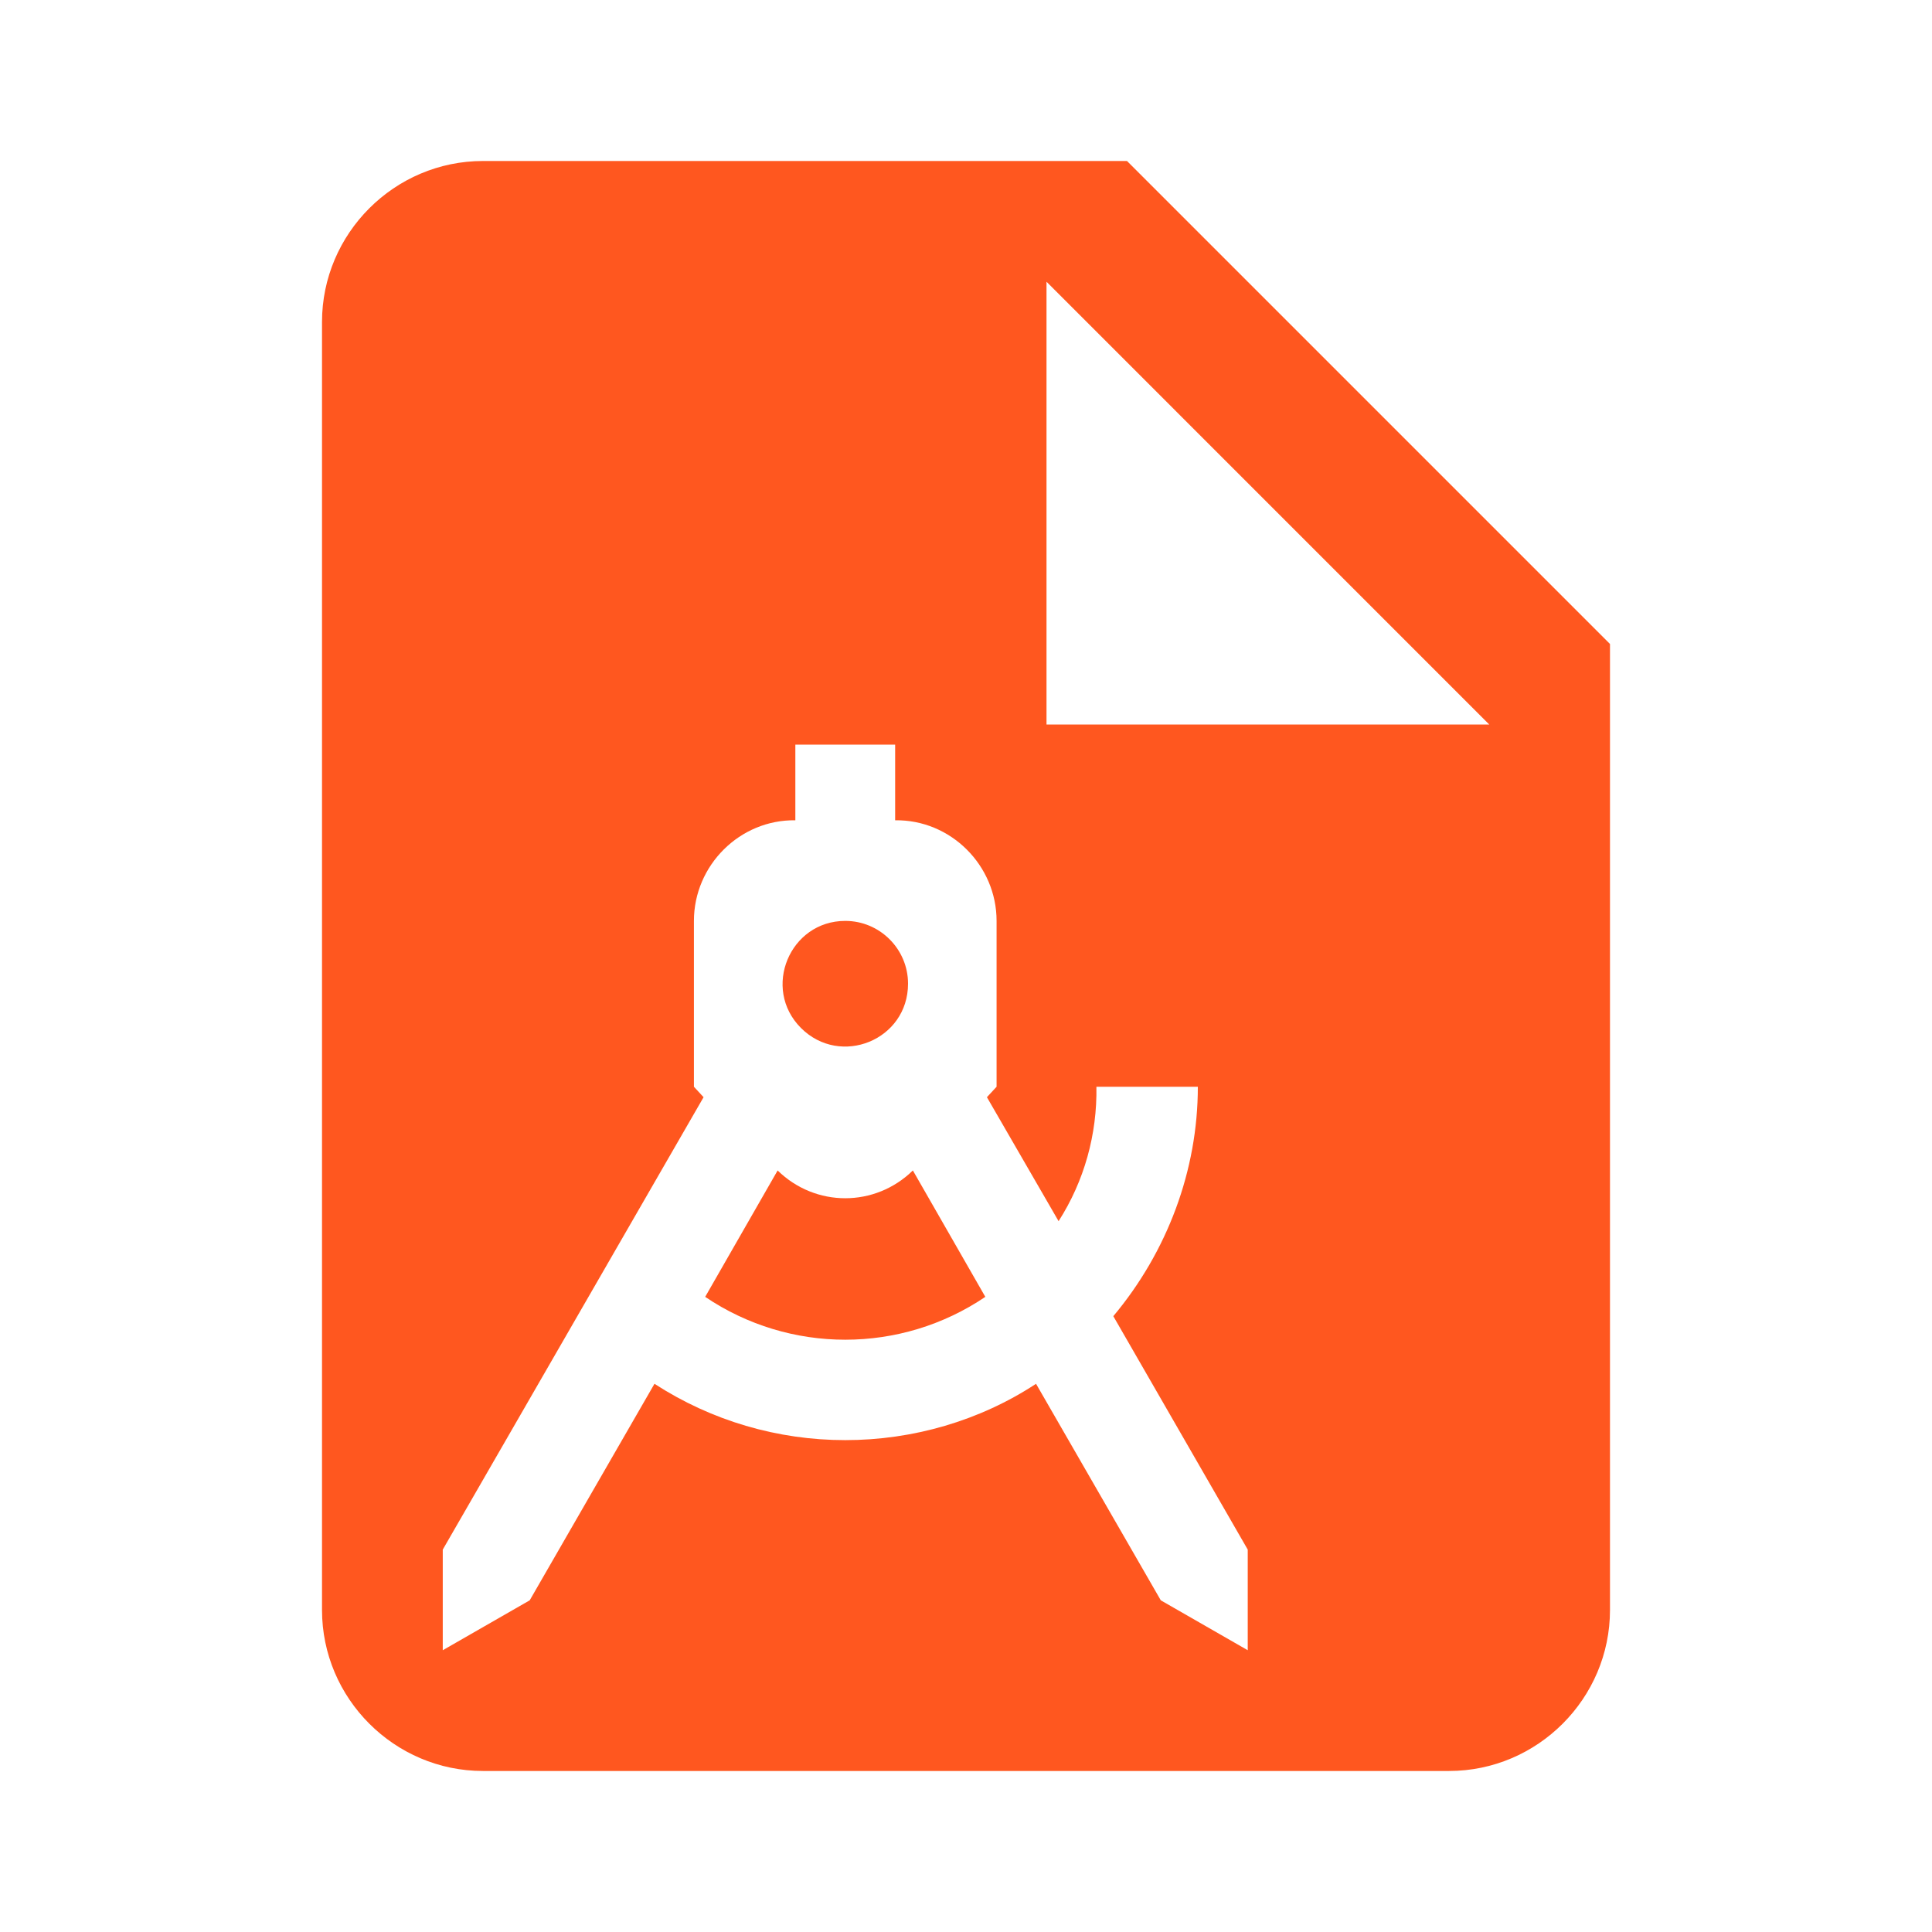
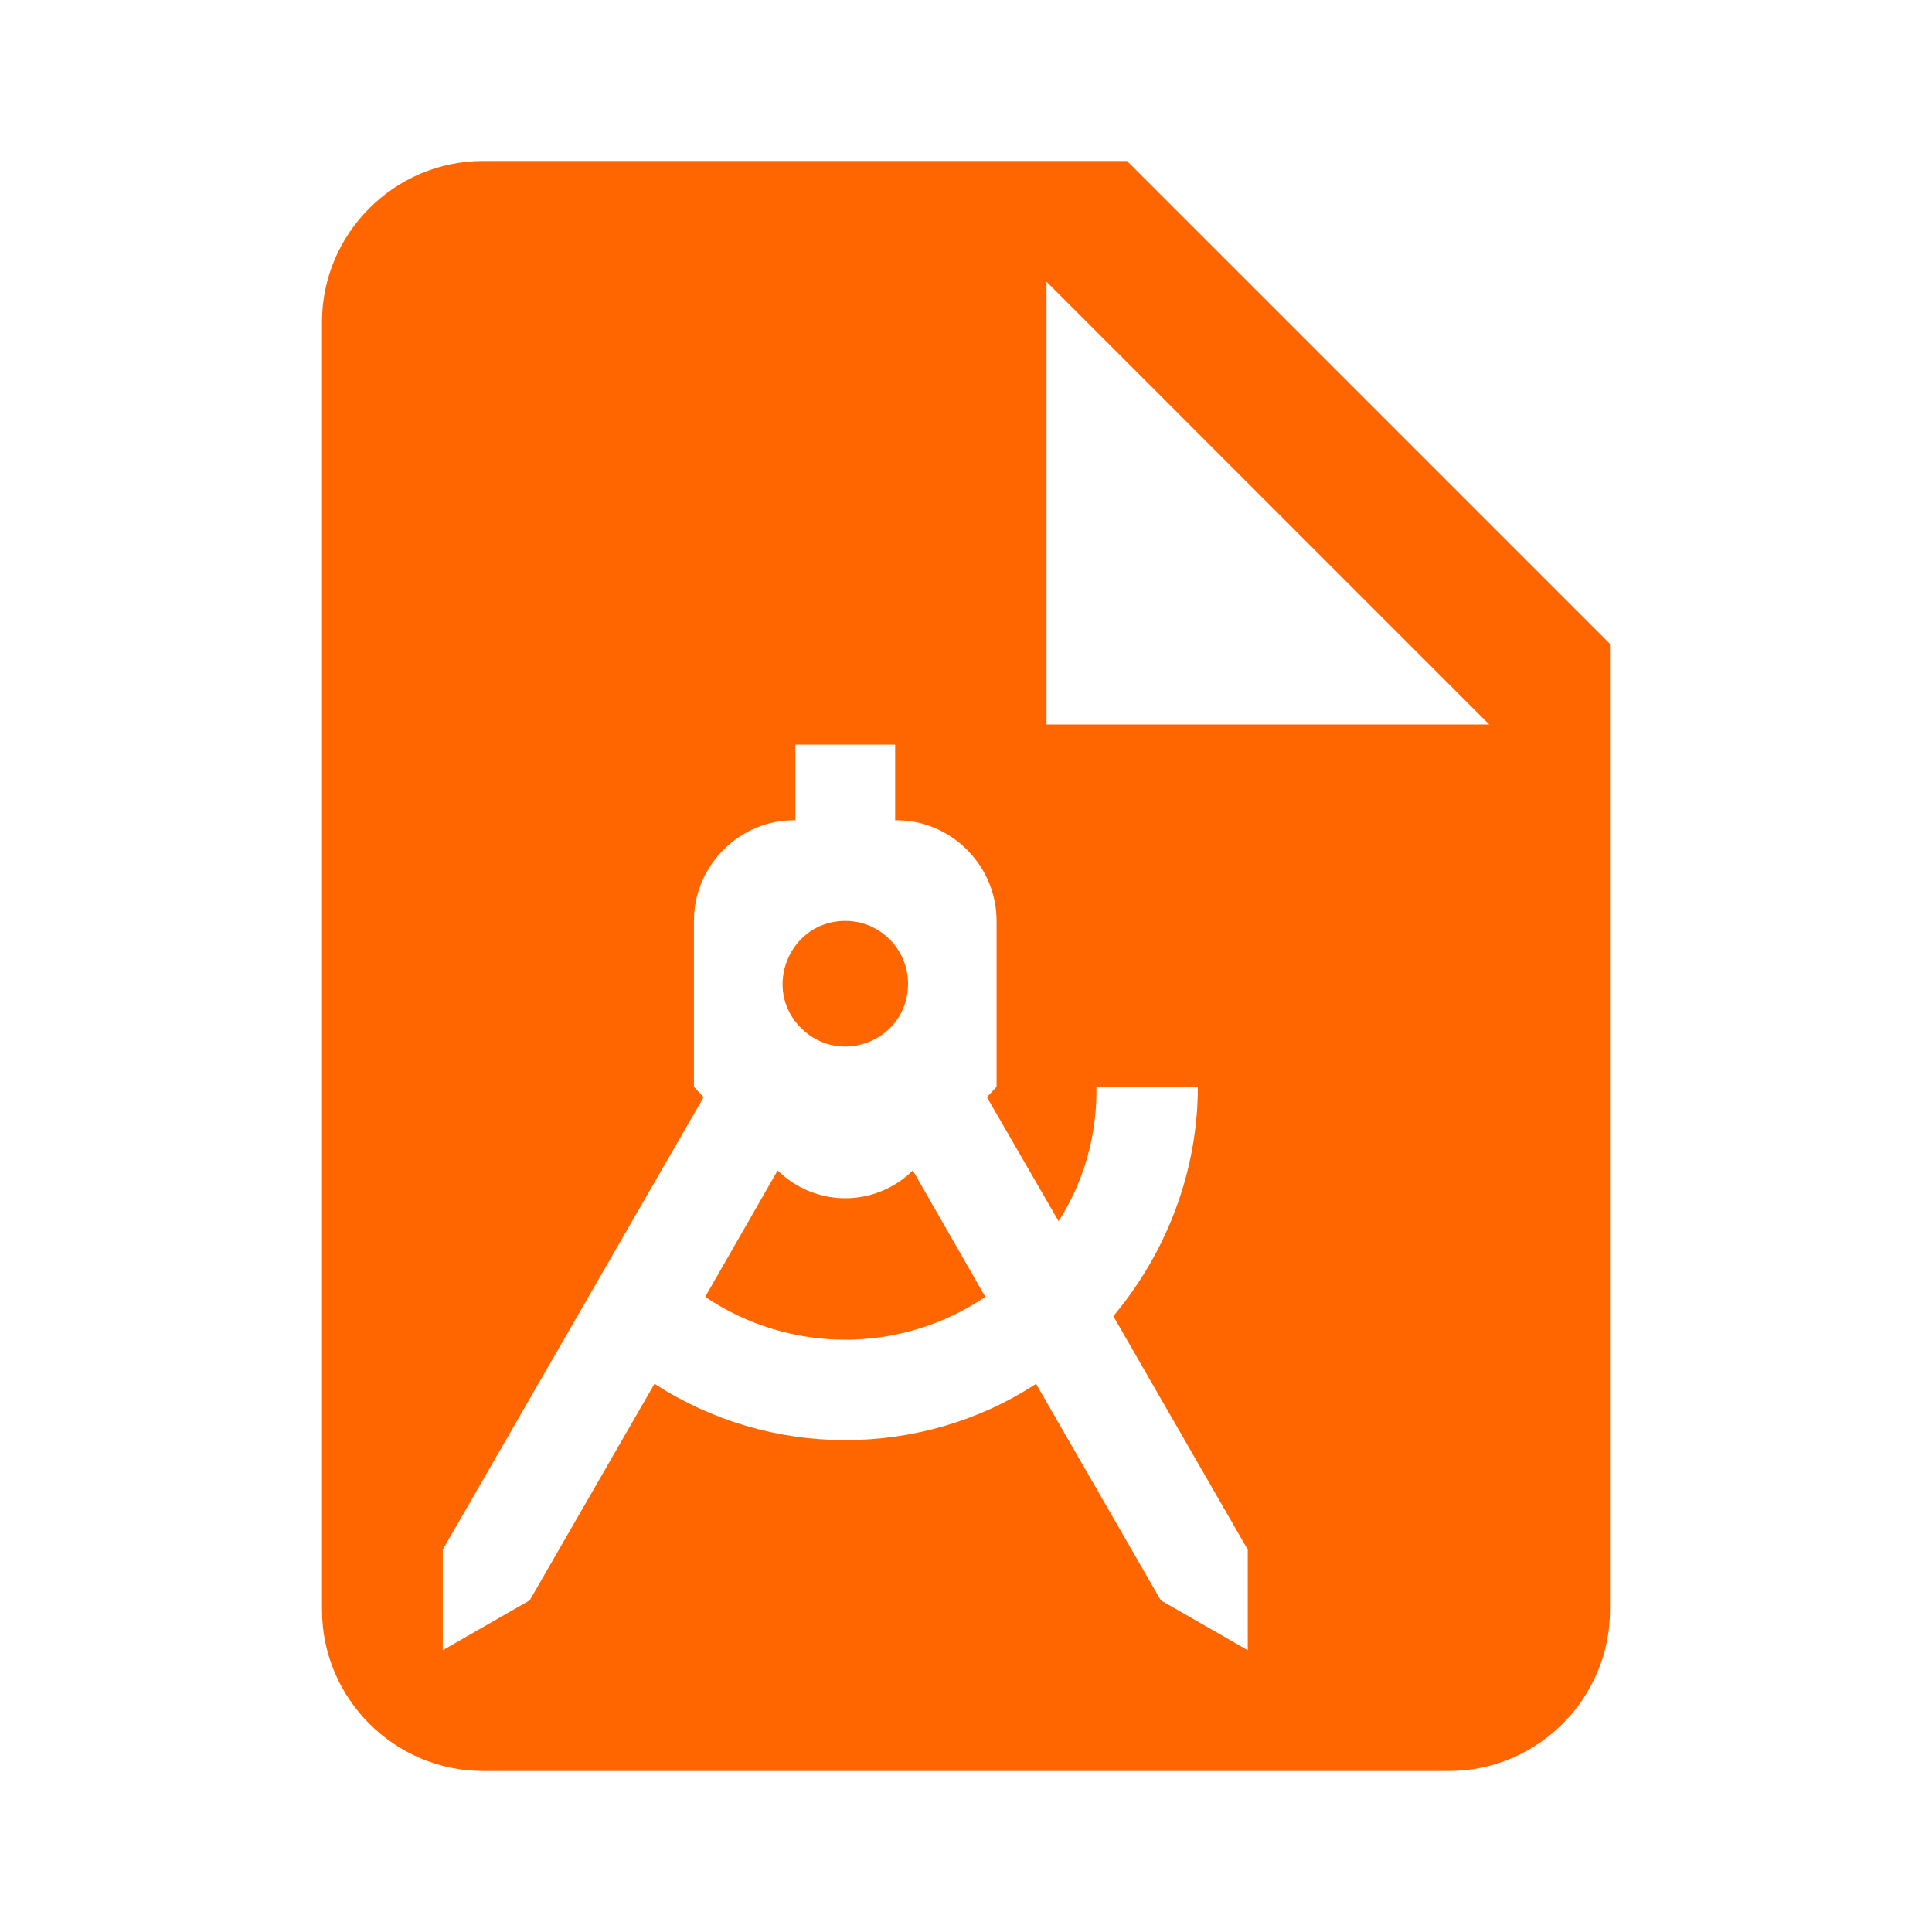
<svg xmlns="http://www.w3.org/2000/svg" width="64" height="64" viewBox="0 0 64 64" fill="none">
-   <path d="M16 5.333C13.067 5.333 10.667 7.733 10.667 10.666V53.333C10.667 56.266 13.067 58.666 16 58.666H48C50.933 58.666 53.333 56.266 53.333 53.333V21.333L37.333 5.333M34.667 9.333L49.333 24H34.667M26.347 24.666H29.653V27.173C31.493 27.146 33.013 28.666 33.013 30.506V36L32.693 36.346L35.067 40.453C35.92 39.12 36.347 37.573 36.32 36H39.68C39.68 38.773 38.667 41.466 36.88 43.6L41.333 51.333V54.666L38.453 53.013L34.32 45.84C32.453 47.066 30.24 47.706 28 47.706C25.76 47.706 23.573 47.066 21.68 45.84L17.547 53.013L14.667 54.666V51.333L23.307 36.346L22.987 36V30.506C22.987 28.666 24.507 27.146 26.347 27.173M28 30.506C26.16 30.506 25.227 32.746 26.533 34.053C27.84 35.36 30.08 34.453 30.08 32.586C30.08 31.44 29.147 30.506 28 30.506ZM25.76 38.773L23.36 42.96C26.16 44.853 29.84 44.853 32.64 42.96L30.24 38.773C28.987 40 27.013 40 25.76 38.773Z" fill="#FF571F" />
+   <path d="M16 5.333C13.067 5.333 10.667 7.733 10.667 10.666V53.333C10.667 56.266 13.067 58.666 16 58.666H48C50.933 58.666 53.333 56.266 53.333 53.333V21.333L37.333 5.333M34.667 9.333L49.333 24H34.667M26.347 24.666H29.653V27.173C31.493 27.146 33.013 28.666 33.013 30.506V36L32.693 36.346L35.067 40.453C35.92 39.12 36.347 37.573 36.32 36H39.68C39.68 38.773 38.667 41.466 36.88 43.6L41.333 51.333V54.666L38.453 53.013L34.32 45.84C32.453 47.066 30.24 47.706 28 47.706C25.76 47.706 23.573 47.066 21.68 45.84L17.547 53.013L14.667 54.666V51.333L23.307 36.346L22.987 36V30.506C22.987 28.666 24.507 27.146 26.347 27.173M28 30.506C26.16 30.506 25.227 32.746 26.533 34.053C27.84 35.36 30.08 34.453 30.08 32.586C30.08 31.44 29.147 30.506 28 30.506ZM25.76 38.773L23.36 42.96C26.16 44.853 29.84 44.853 32.64 42.96L30.24 38.773C28.987 40 27.013 40 25.76 38.773Z" fill="#ff6600" />
</svg>
